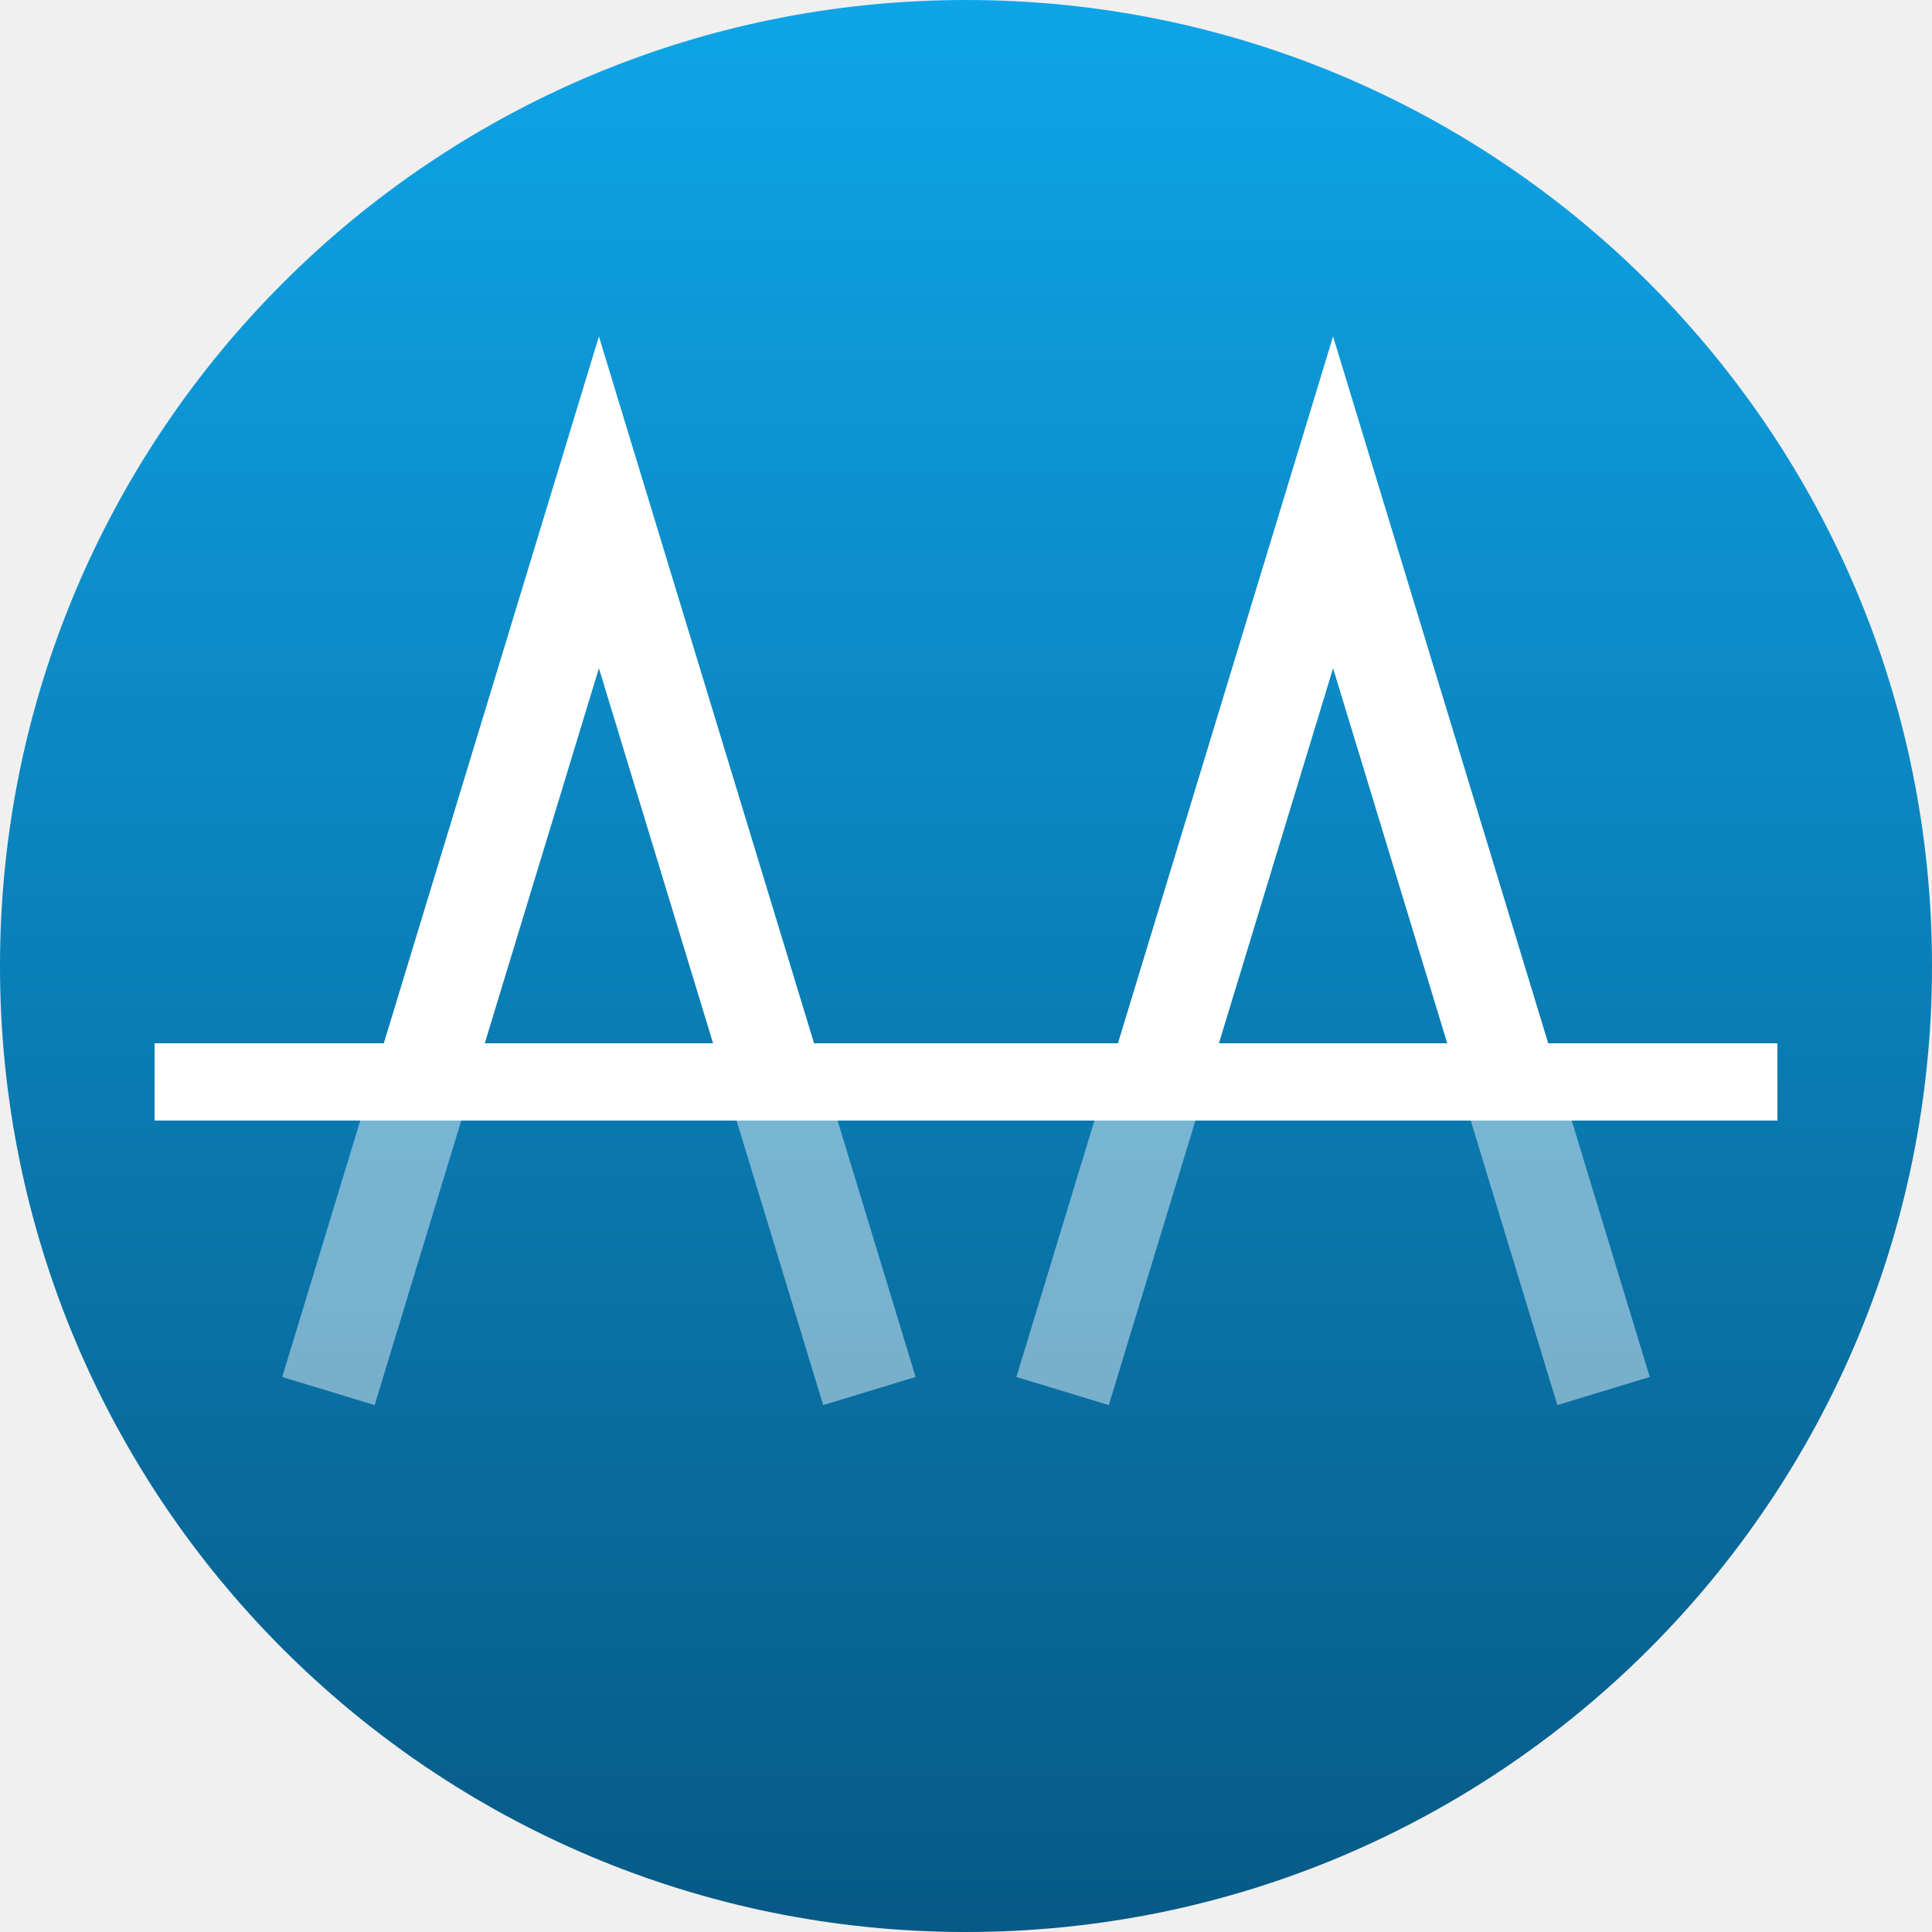
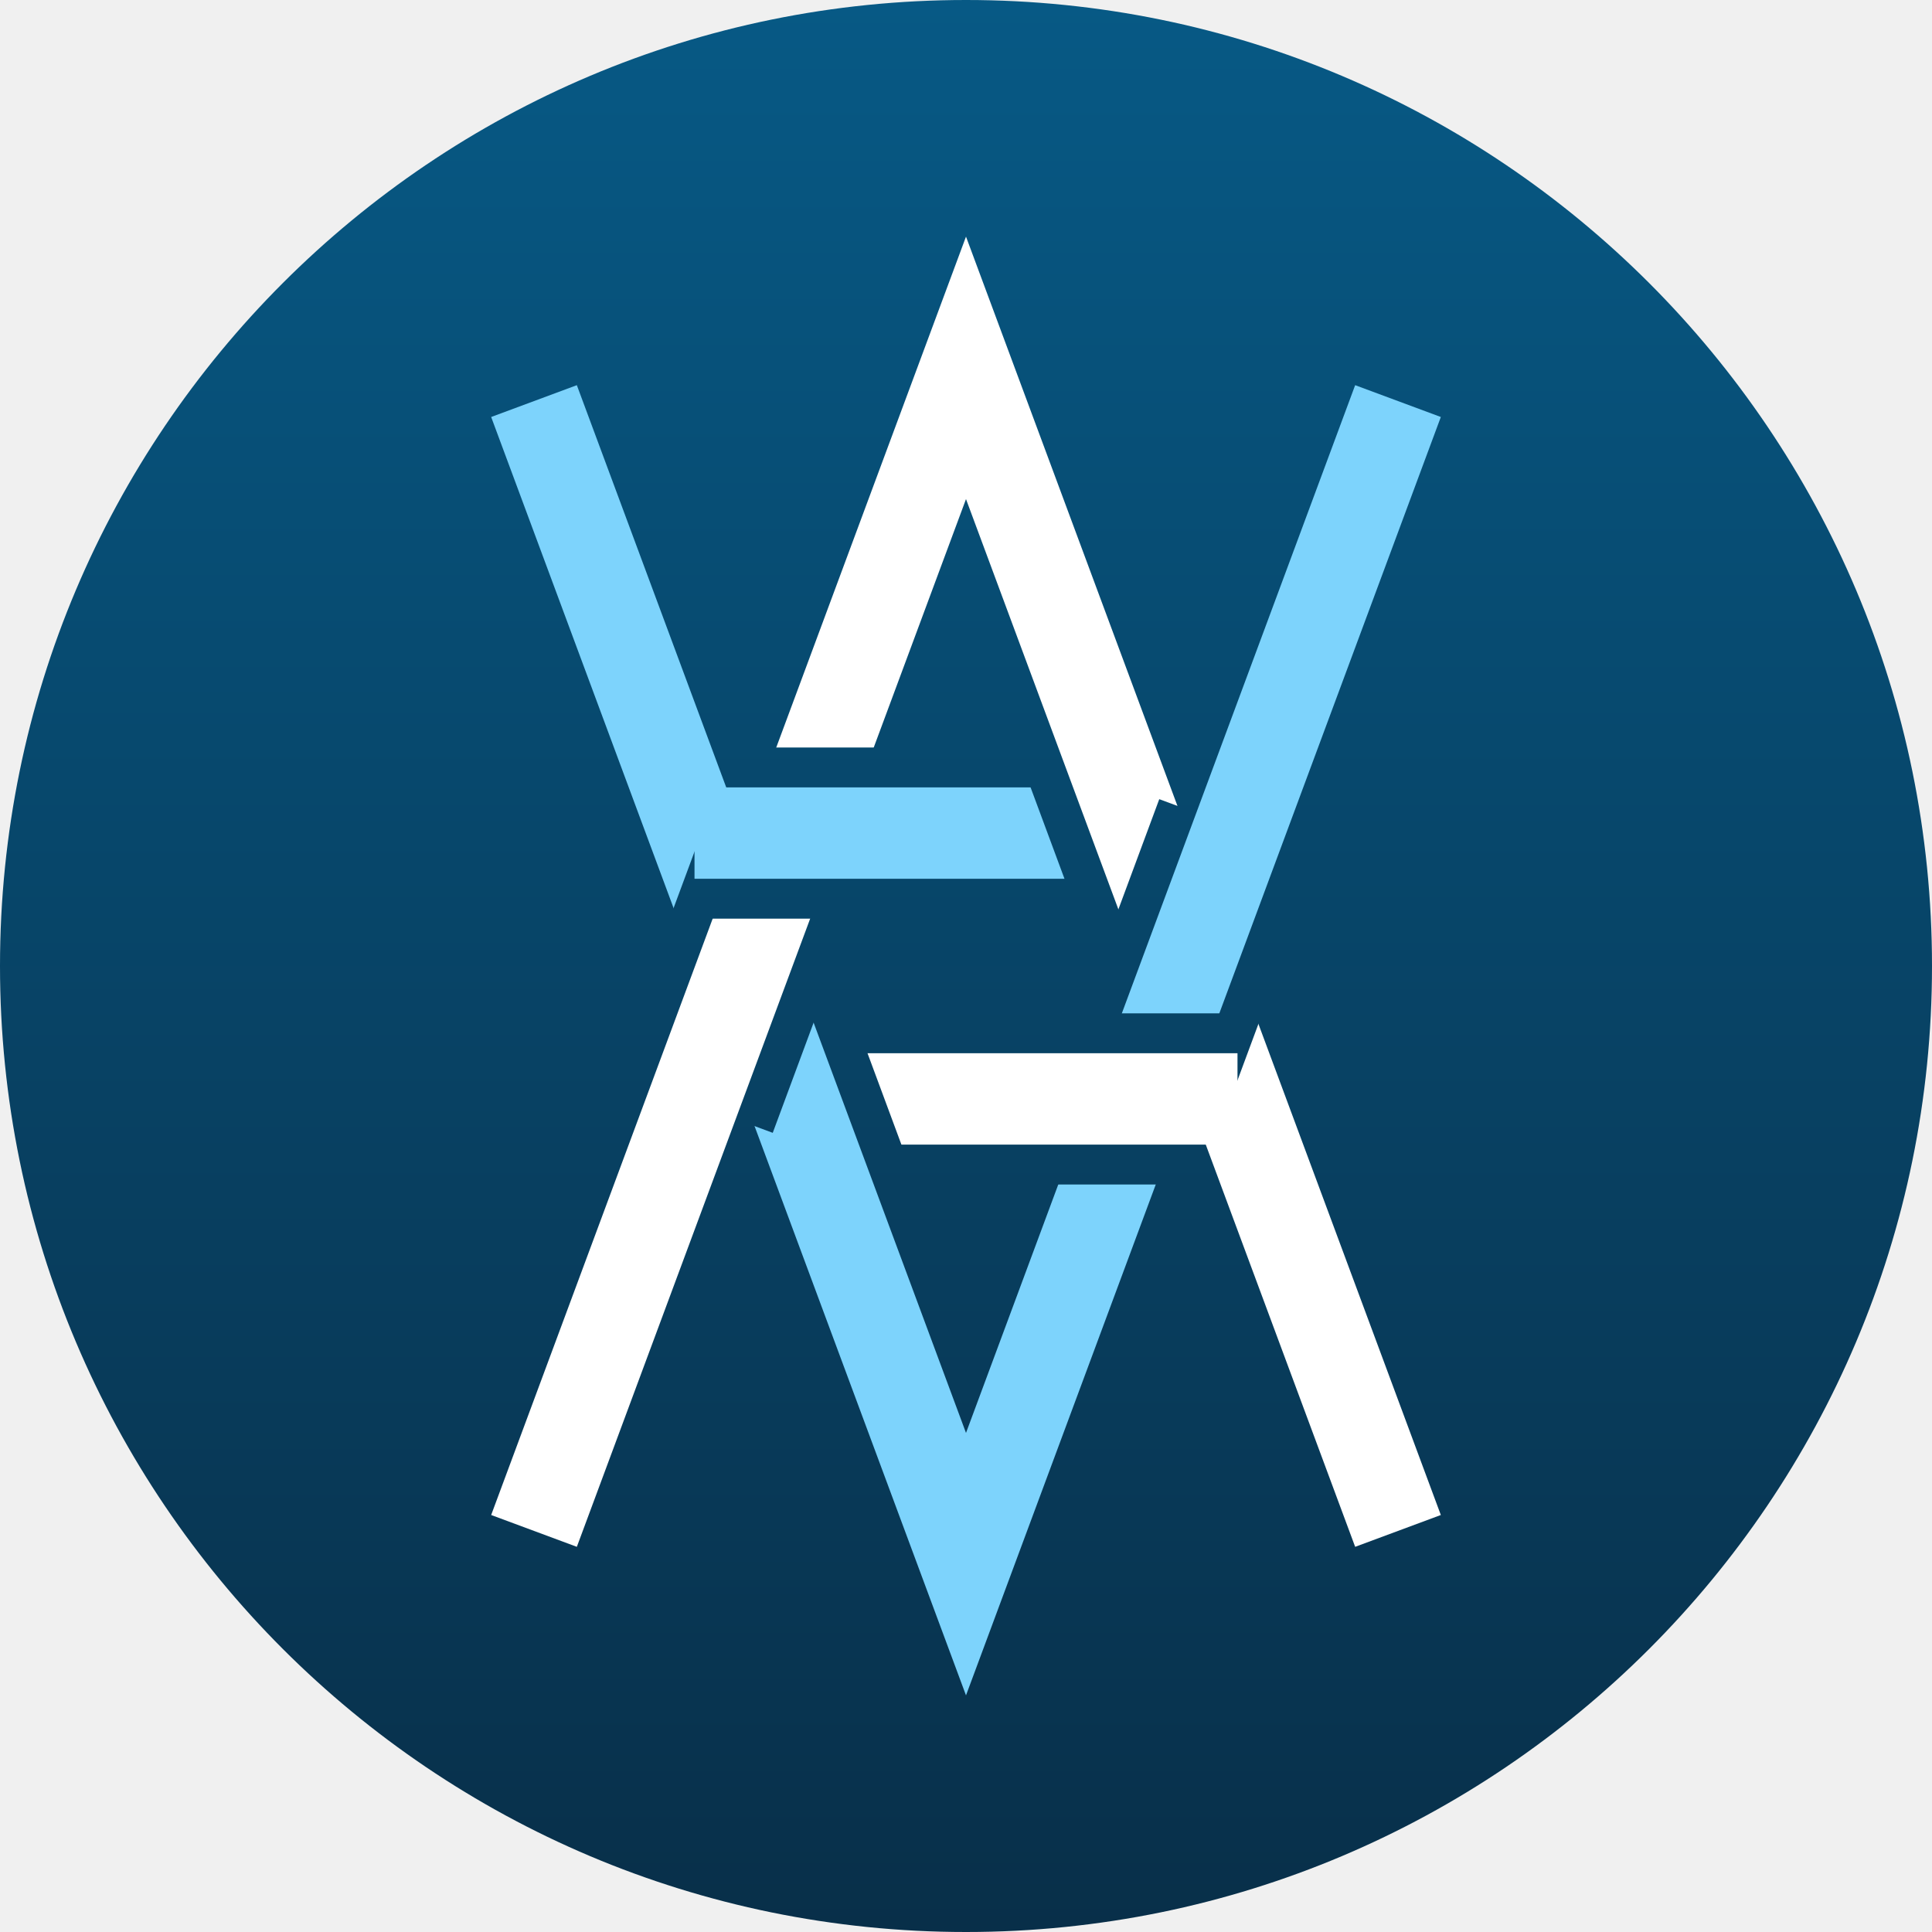
<svg xmlns="http://www.w3.org/2000/svg" viewBox="0 0 100 100">
  <defs>
-     <linearGradient id="sea" x1="0" y1="0" x2="0" y2="1">
+     <linearGradient id="sea" gradientUnits="userSpaceOnUse" x1="0" y1="0" x2="0" y2="100">
      <stop offset="0" stop-color="#0ea5e9" />
      <stop offset="1" stop-color="#075985" />
    </linearGradient>
-     <linearGradient id="foam" x1="0" y1="0" x2="0" y2="1">
-       <stop offset="0" stop-color="#bae6fd" />
-       <stop offset="1" stop-color="#38bdf8" />
+     <linearGradient id="deep" gradientUnits="userSpaceOnUse" x1="0" y1="0" x2="0" y2="100">
+       <stop offset="0" stop-color="#075985" />
+       <stop offset="1" stop-color="#082f49" />
    </linearGradient>
-     <clipPath id="above">
-       <rect x="0" y="0" width="100" height="56" />
-     </clipPath>
-     <clipPath id="below">
-       <rect x="0" y="56" width="100" height="44" />
-     </clipPath>
+     <filter id="glow" x="-30%" y="-30%" width="160%" height="160%">
+       <feGaussianBlur stdDeviation="1.8" result="b" />
+       <feMerge>
+         <feMergeNode in="b" />
+         <feMergeNode in="SourceGraphic" />
+       </feMerge>
+     </filter>
  </defs>
-   <circle cx="50" cy="50" r="50" fill="url(#sea)" />
-   <g clip-path="url(#above)">
-     <path d="M17 72 L31 26 L45 72 M55 72 L69 26 L83 72" fill="none" stroke="#fff" stroke-width="5" stroke-linejoin="miter" stroke-miterlimit="10" stroke-linecap="butt" />
+   <circle cx="50" cy="50" r="50" fill="url(#deep)" />
+   <g transform="translate(50 50) scale(0.86) translate(-50 -50)">
+     <defs>
+       <mask id="m0" maskUnits="userSpaceOnUse" x="-10" y="-10" width="120" height="120">
+         <rect x="-10" y="-10" width="120" height="120" fill="#fff" />
+         <path d="M60.34 58.25 L66.46 41.75" stroke="#000" stroke-width="10.3" stroke-linecap="butt" />
+         <path d="M30.80 42.00 L48.40 42.00" stroke="#000" stroke-width="10.3" stroke-linecap="butt" />
+       </mask>
+       <mask id="m1" maskUnits="userSpaceOnUse" x="-10" y="-10" width="120" height="120">
+         <rect x="-10" y="-10" width="120" height="120" fill="#fff" />
+         <path d="M36.54 49.75 L42.66 66.25" stroke="#000" stroke-width="10.3" stroke-linecap="butt" />
+       </mask>
+       <mask id="m2" maskUnits="userSpaceOnUse" x="-10" y="-10" width="120" height="120">
+         <rect x="-10" y="-10" width="120" height="120" fill="#fff" />
+         <path d="M33.54 58.25 L39.66 41.75" stroke="#000" stroke-width="10.3" stroke-linecap="butt" />
+         <path d="M51.60 58.00 L69.20 58.00" stroke="#000" stroke-width="10.3" stroke-linecap="butt" />
+       </mask>
+       <mask id="m3" maskUnits="userSpaceOnUse" x="-10" y="-10" width="120" height="120">
+         <rect x="-10" y="-10" width="120" height="120" fill="#fff" />
+         <path d="M57.34 33.75 L63.46 50.25" stroke="#000" stroke-width="10.3" stroke-linecap="butt" />
+       </mask>
+     </defs>
+     <path d="M24 84 L50 14 L76 84" fill="none" stroke="#fff" stroke-width="5.5" stroke-linejoin="miter" stroke-miterlimit="10" stroke-linecap="butt" mask="url(#m0)" />
+     <path d="M33.66 58 H66.34" fill="none" stroke="#fff" stroke-width="5.5" stroke-linejoin="miter" stroke-miterlimit="10" stroke-linecap="butt" mask="url(#m1)" />
+     <path d="M24 16 L50 86 L76 16" fill="none" stroke="#7dd3fc" stroke-width="5.5" stroke-linejoin="miter" stroke-miterlimit="10" stroke-linecap="butt" mask="url(#m2)" />
+     <path d="M33.66 42 H66.34" fill="none" stroke="#7dd3fc" stroke-width="5.5" stroke-linejoin="miter" stroke-miterlimit="10" stroke-linecap="butt" mask="url(#m3)" />
  </g>
-   <g clip-path="url(#below)" opacity="0.45">
-     <path d="M17 72 L31 26 L45 72 M55 72 L69 26 L83 72" fill="none" stroke="#fff" stroke-width="5" stroke-linejoin="miter" stroke-miterlimit="10" stroke-linecap="butt" />
-   </g>
-   <path d="M8 56 H92" stroke="#fff" stroke-width="4" />
</svg>
